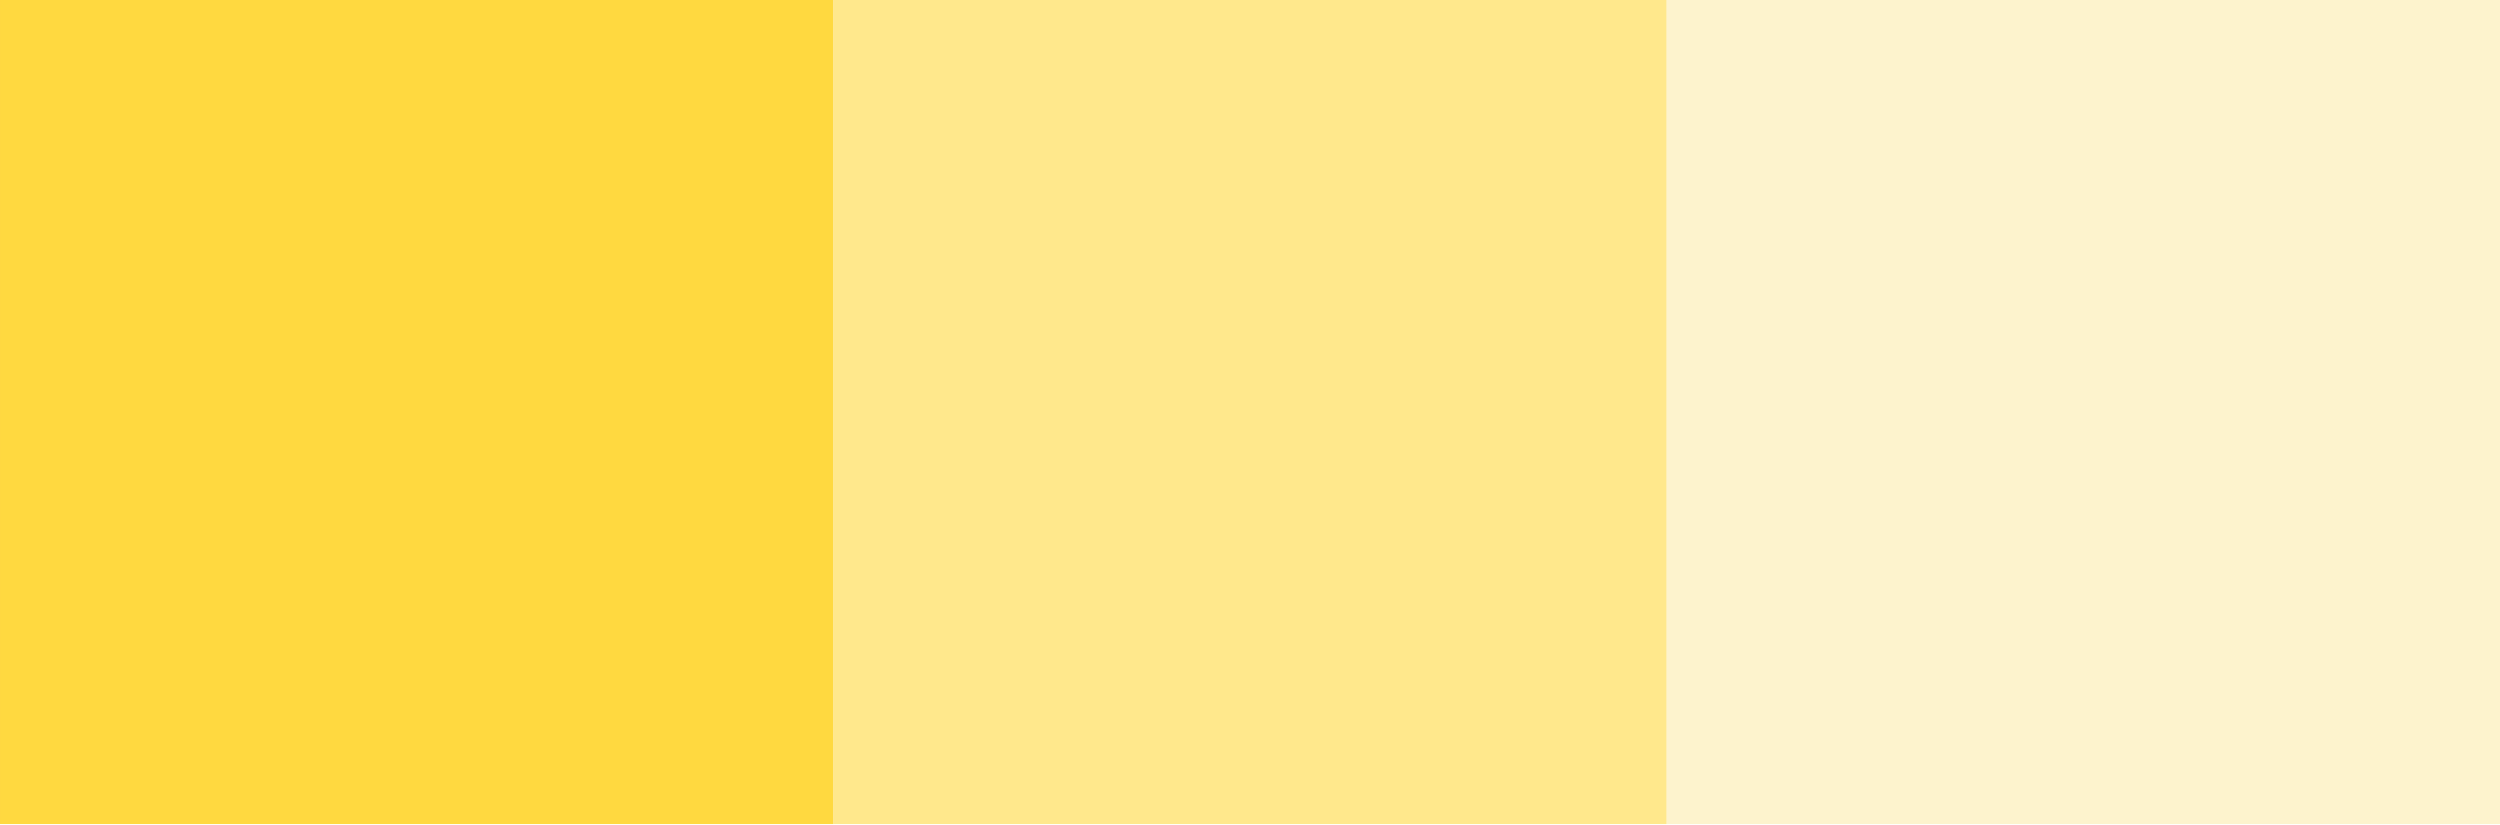
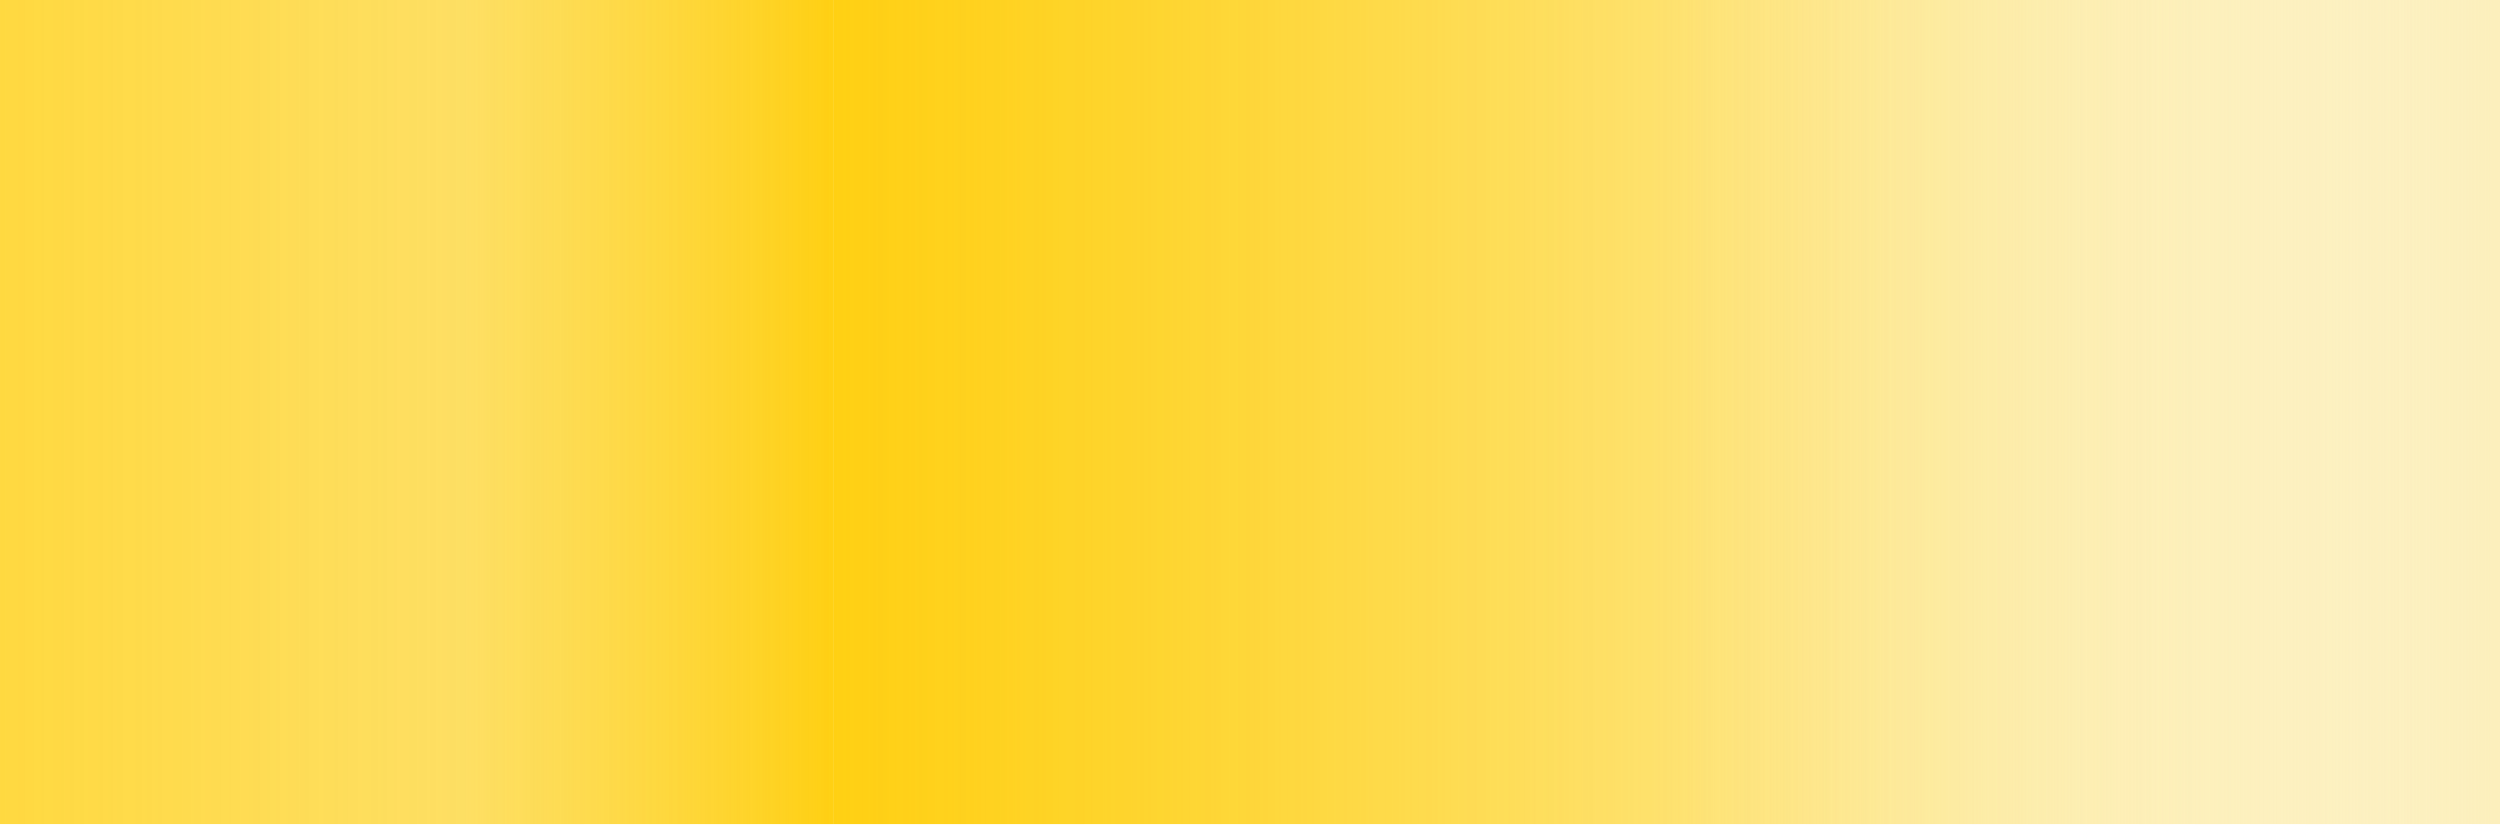
- <svg xmlns="http://www.w3.org/2000/svg" width="895.836" height="295.289" viewBox="0 0 237.023 78.129" version="1.1" id="svg1" xml:space="preserve">
-   <defs id="defs1" />
+ <svg xmlns="http://www.w3.org/2000/svg" xmlns:xlink="http://www.w3.org/1999/xlink" width="895.836" height="295.289" viewBox="0 0 237.023 78.129" version="1.1" id="svg1" xml:space="preserve">
+   <defs id="defs1">
+     <linearGradient id="linearGradient7">
+       <stop style="stop-color:#ffcc00;stop-opacity:1;" offset="0" id="stop6" />
+       <stop style="stop-color:#f2c200;stop-opacity:0;" offset="1" id="stop7" />
+     </linearGradient>
+     <linearGradient id="linearGradient4">
+       <stop style="stop-color:#fcefbc;stop-opacity:1;" offset="0" id="stop4" />
+       <stop style="stop-color:#fcecac;stop-opacity:0;" offset="1" id="stop5" />
+     </linearGradient>
+     <linearGradient id="linearGradient1">
+       <stop style="stop-color:#ffcc00;stop-opacity:1;" offset="0" id="stop1" />
+       <stop style="stop-color:#ffcc00;stop-opacity:0;" offset="1" id="stop2" />
+     </linearGradient>
+     <linearGradient xlink:href="#linearGradient7" id="linearGradient2" x1="2831.355" y1="-4641.983" x2="2831.355" y2="-4879.006" gradientUnits="userSpaceOnUse" />
+     <linearGradient xlink:href="#linearGradient1" id="linearGradient3" x1="2831.355" y1="-4720.991" x2="2831.355" y2="-4879.006" gradientUnits="userSpaceOnUse" gradientTransform="matrix(1,0,0,0.2212007,4.8203125e-5,5765.277)" />
+     <linearGradient xlink:href="#linearGradient4" id="linearGradient5" x1="2831.355" y1="-4879.006" x2="2831.355" y2="-4799.998" gradientUnits="userSpaceOnUse" />
+     <linearGradient xlink:href="#linearGradient1" id="linearGradient6" gradientUnits="userSpaceOnUse" x1="2831.355" y1="-4720.991" x2="2831.355" y2="-4879.006" />
+   </defs>
  <g id="layer1" transform="translate(-4641.983,-2792.291)">
-     <g id="g9">
-       <rect style="opacity:0.75;fill:#ffcc00;fill-opacity:1;stroke:none;stroke-width:13.229;stroke-linecap:square;stroke-miterlimit:4.7;stroke-dasharray:none" id="rect138" width="78.129" height="79.008" x="2792.291" y="-4720.991" transform="rotate(90)" />
-       <rect style="opacity:0.75;fill:#ffe065;fill-opacity:1;stroke:none;stroke-width:13.229;stroke-linecap:square;stroke-miterlimit:4.7;stroke-dasharray:none" id="rect147" width="78.129" height="79.008" x="2792.291" y="-4799.998" transform="rotate(90)" />
-       <rect style="opacity:0.75;fill:#fcefbc;fill-opacity:1;stroke:none;stroke-width:13.229;stroke-linecap:square;stroke-miterlimit:4.7;stroke-dasharray:none" id="rect151" width="78.129" height="79.008" x="2792.291" y="-4879.006" transform="rotate(90)" />
-     </g>
+     <rect style="opacity:0.75;fill:url(#linearGradient2);fill-opacity:1;stroke:none;stroke-width:13.229;stroke-linecap:square;stroke-miterlimit:4.7;stroke-dasharray:none" id="rect138" width="78.129" height="237.023" x="2792.291" y="-4879.006" transform="rotate(90)" />
+     <rect style="opacity:0.85;fill:url(#linearGradient6);fill-opacity:1;stroke:none;stroke-width:13.229;stroke-linecap:square;stroke-miterlimit:4.7;stroke-dasharray:none" id="rect5" width="78.129" height="158.015" x="2792.291" y="-4879.006" transform="rotate(90)" />
+     <rect style="opacity:0.85;fill:url(#linearGradient3);fill-opacity:1;stroke:none;stroke-width:13.229;stroke-linecap:square;stroke-miterlimit:4.7;stroke-dasharray:none" id="rect147" width="78.129" height="34.953" x="2792.291" y="4686.038" transform="matrix(0,1,1,0,0,0)" />
+     <rect style="opacity:1;fill:url(#linearGradient5);fill-opacity:1;stroke:none;stroke-width:13.229;stroke-linecap:square;stroke-miterlimit:4.7;stroke-dasharray:none" id="rect151" width="78.129" height="79.008" x="2792.291" y="-4879.006" transform="rotate(90)" />
  </g>
</svg>
